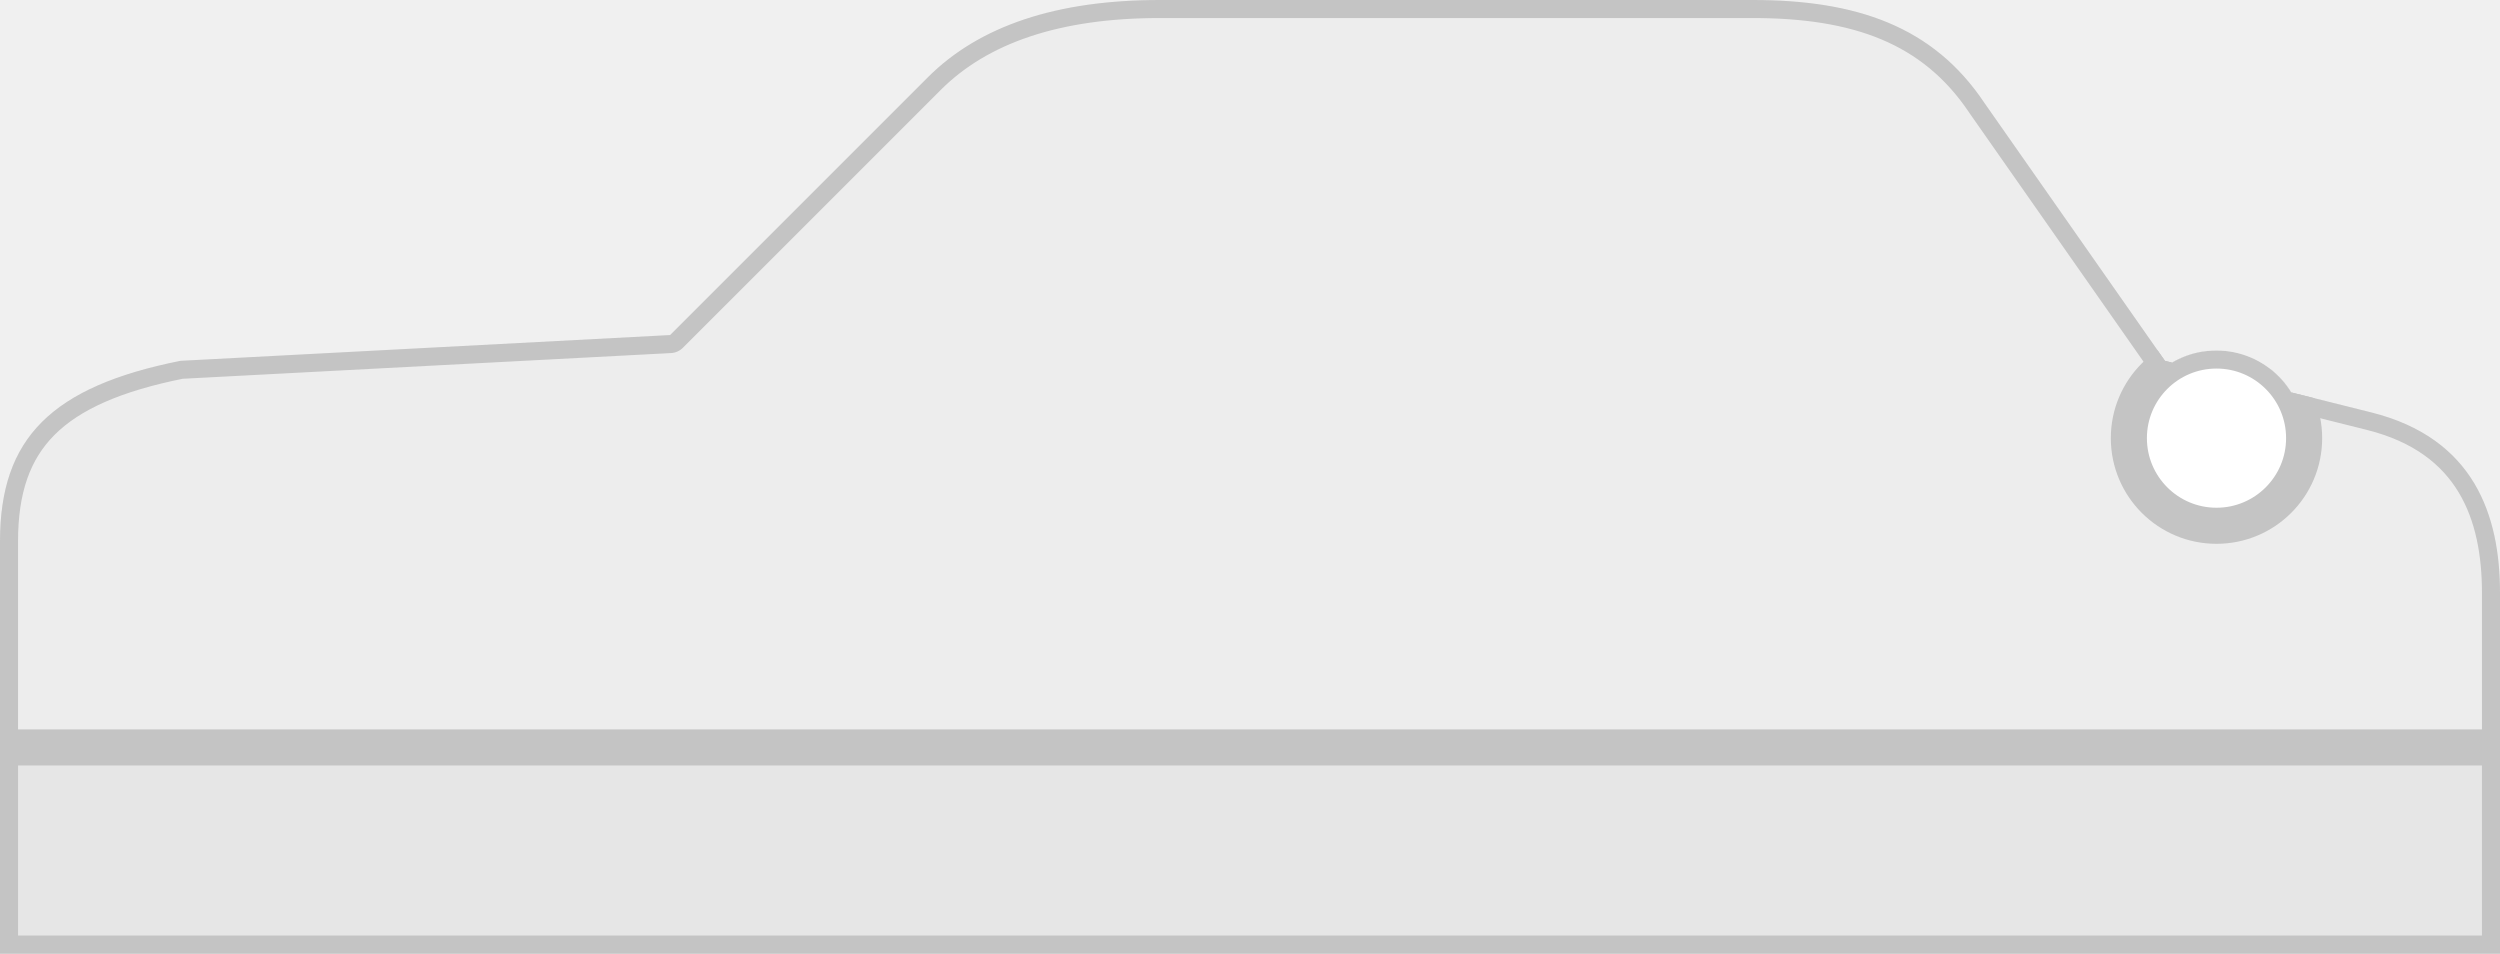
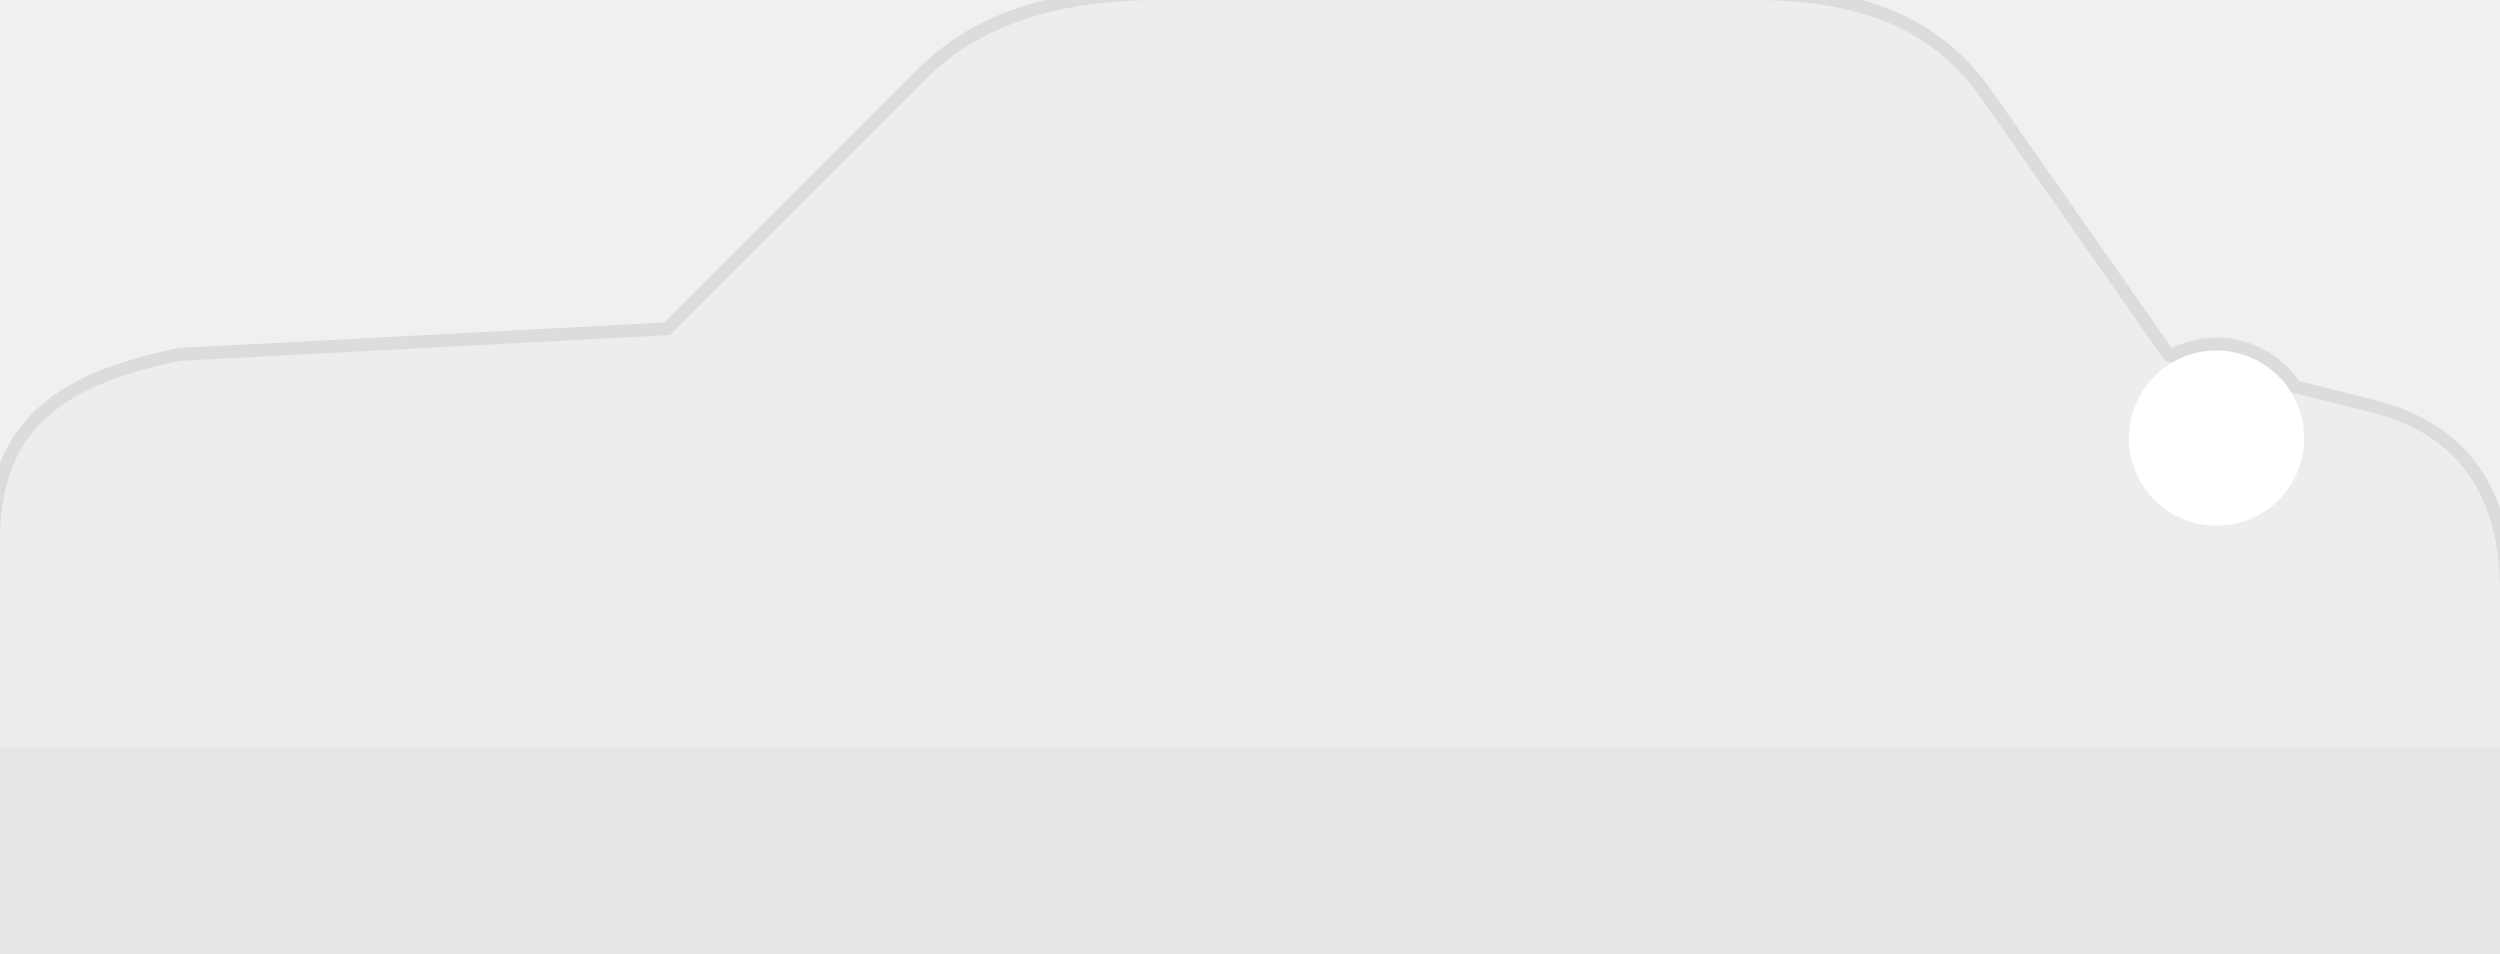
<svg xmlns="http://www.w3.org/2000/svg" width="291" height="111" viewBox="2 1 97 37">
-   <clipPath id="rim_car_body">
-     <path d="M2 38 L2 22 C2 18 4 16 9 15 L28 14 L38 4 C40 2 43 1 47 1 L70 1 C74 1 77 2 79 5 L86 15 L94 17 C98 18 99 21 99 24 L99 38 Z" fill="#ededed" />
-     <path d="M2 30 L99 30 L99 38 L2 38 Z" fill="#e6e6e6" />
-     <circle cx="88" cy="18" r="3.4" fill="#ffffff" />
-   </clipPath>
-   <g clip-path="url(#rim_car_body)">
-     <path stroke="#c4c4c4" stroke-width="1.4" stroke-linejoin="round" d="M2 38 L2 22 C2 18 4 16 9 15 L28 14 L38 4 C40 2 43 1 47 1 L70 1 C74 1 77 2 79 5 L86 15 L94 17 C98 18 99 21 99 24 L99 38 Z" fill="#ededed" />
-     <path stroke="#c4c4c4" stroke-width="1.4" stroke-linejoin="round" d="M2 30 L99 30 L99 38 L2 38 Z" fill="#e6e6e6" />
-     <circle stroke="#c4c4c4" stroke-width="1.4" stroke-linejoin="round" cx="88" cy="18" r="3.4" fill="#ffffff" />
+   <g id="paperscrape-outline" fill="#dcdcdc" stroke="#dcdcdc" stroke-width="1.0" stroke-linejoin="round" stroke-linecap="round">
+     <path d="M2 38 L2 22 C2 18 4 16 9 15 L28 14 L38 4 C40 2 43 1 47 1 L70 1 C74 1 77 2 79 5 L86 15 L94 17 C98 18 99 21 99 24 L99 38 Z" />
+     <path d="M2 30 L99 30 L99 38 L2 38 Z" />
+     <circle cx="88" cy="18" r="3.4" />
  </g>
+   <path d="M2 38 L2 22 C2 18 4 16 9 15 L28 14 L38 4 C40 2 43 1 47 1 L70 1 C74 1 77 2 79 5 L86 15 L94 17 C98 18 99 21 99 24 L99 38 Z" fill="#ededed" />
+   <path d="M2 30 L99 30 L99 38 L2 38 Z" fill="#e6e6e6" />
+   <circle cx="88" cy="18" r="3.4" fill="#ffffff" />
</svg>
